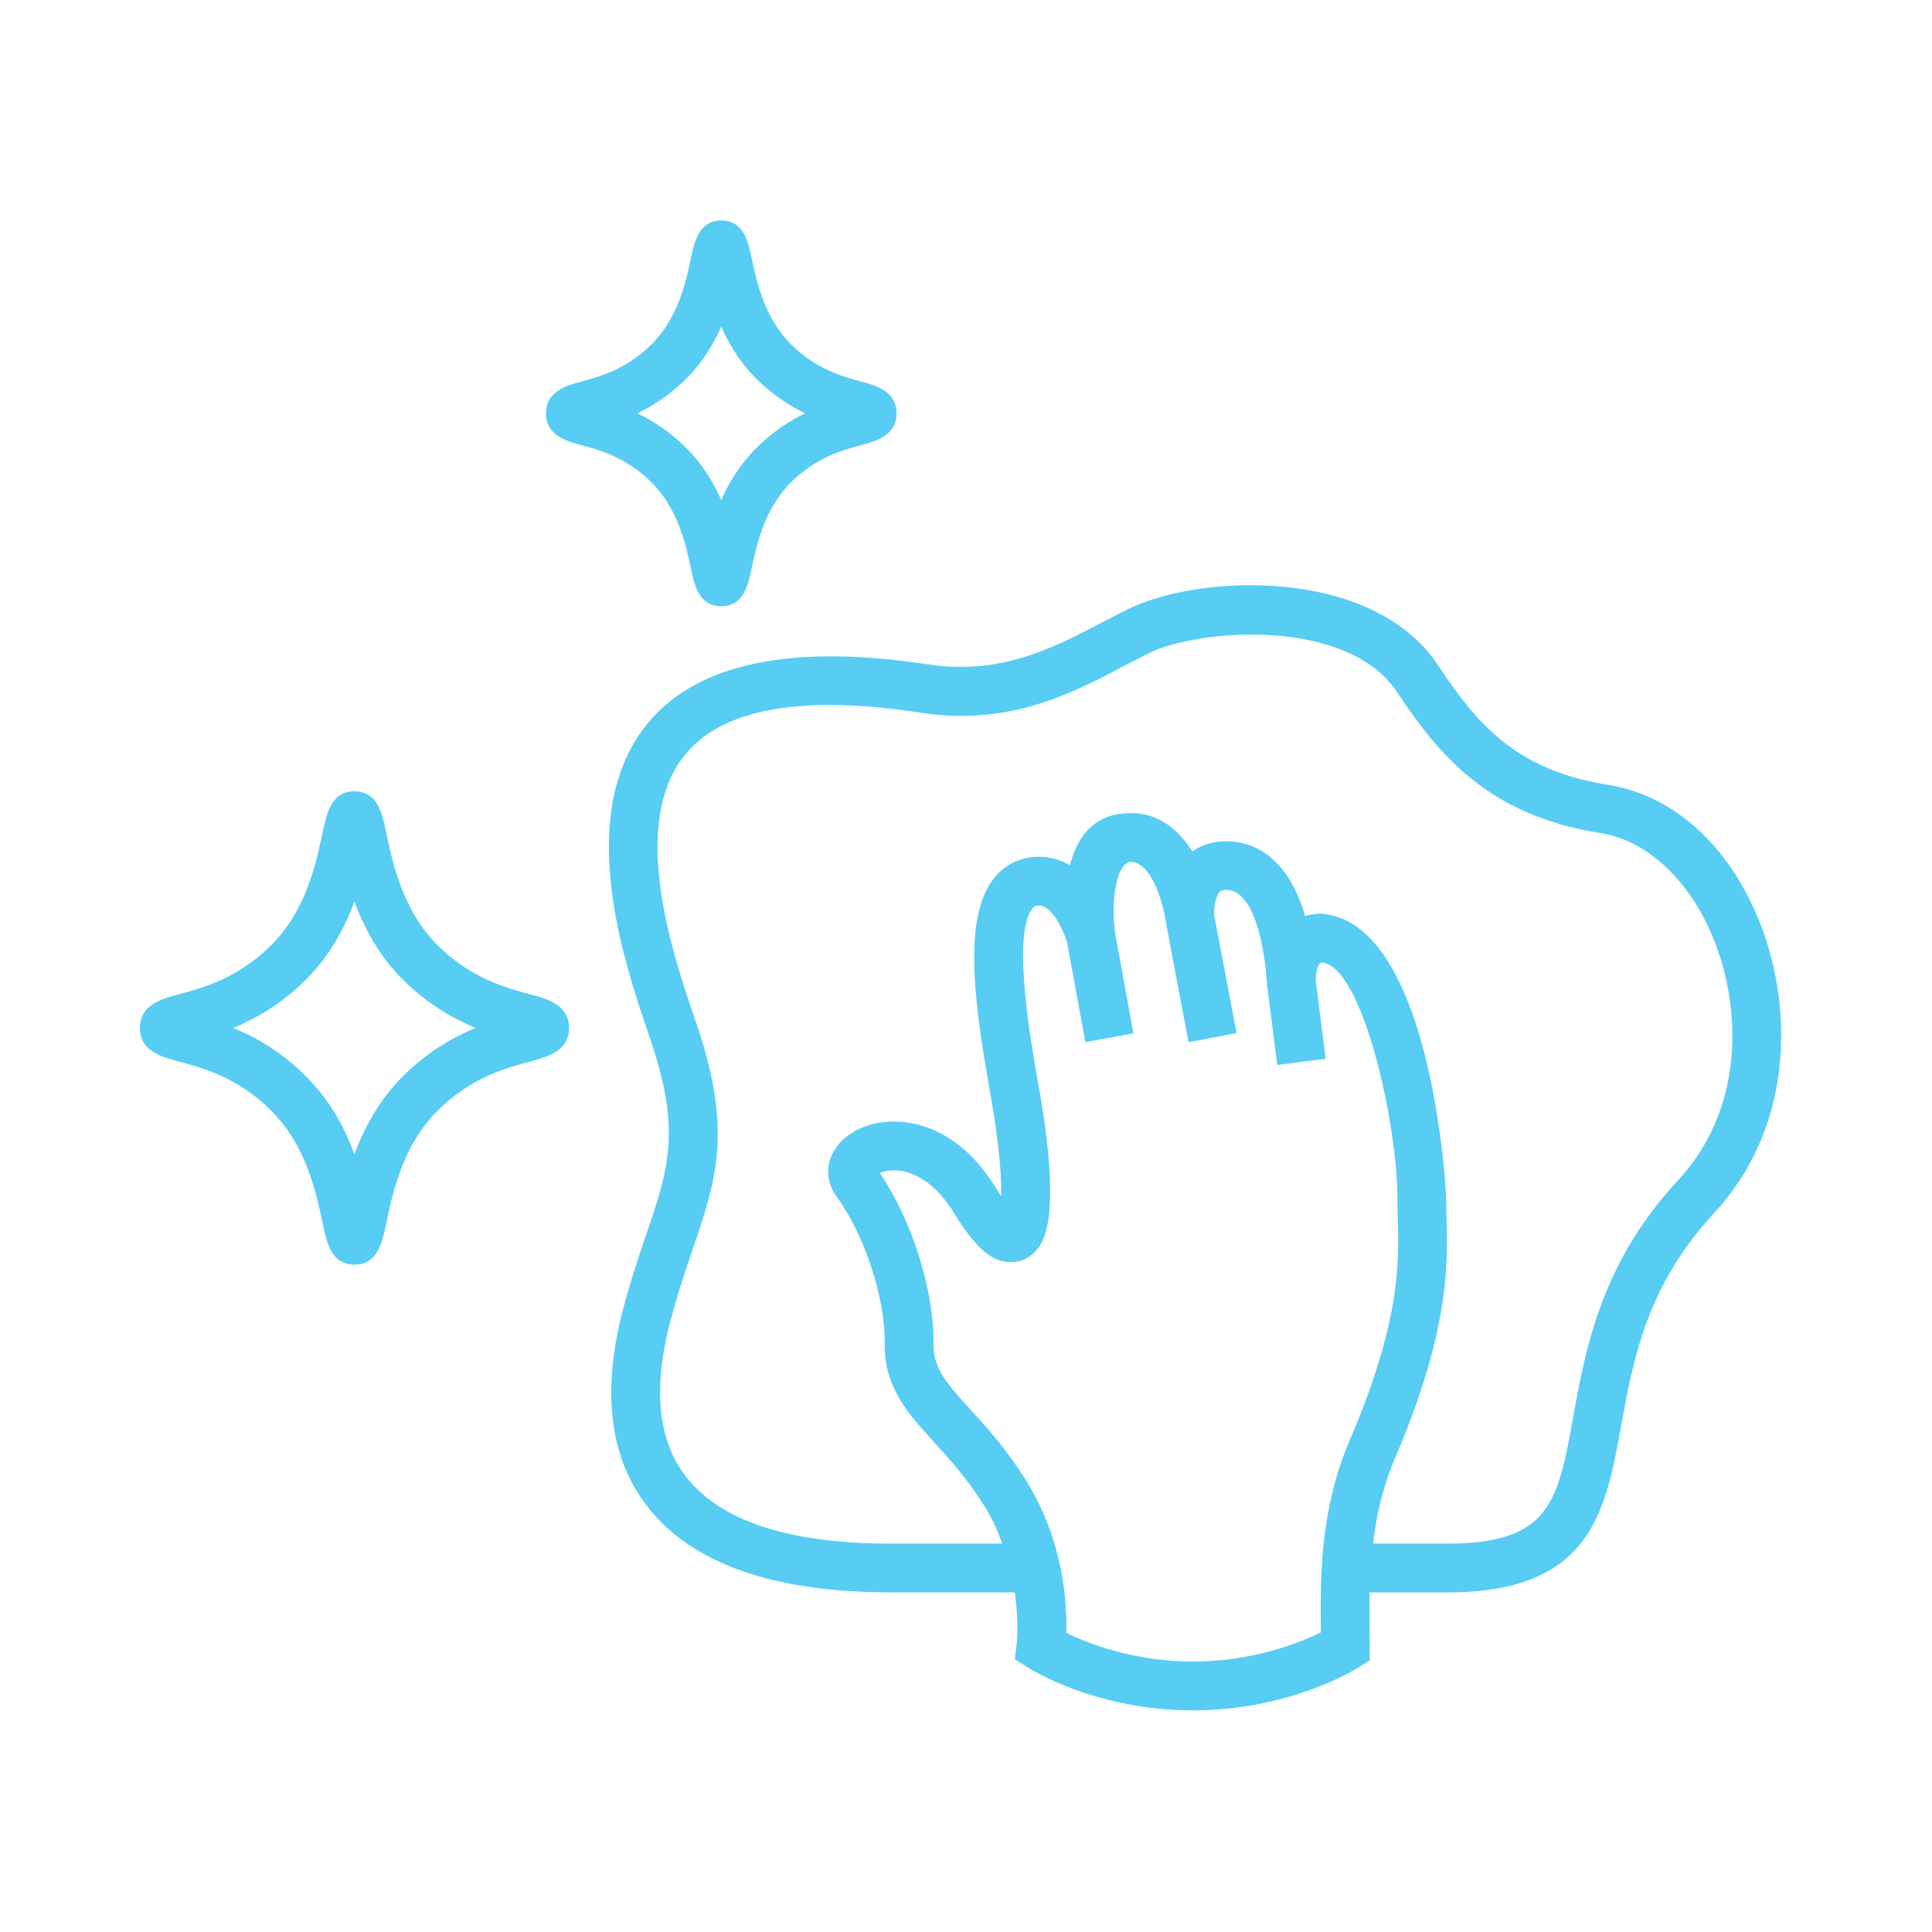
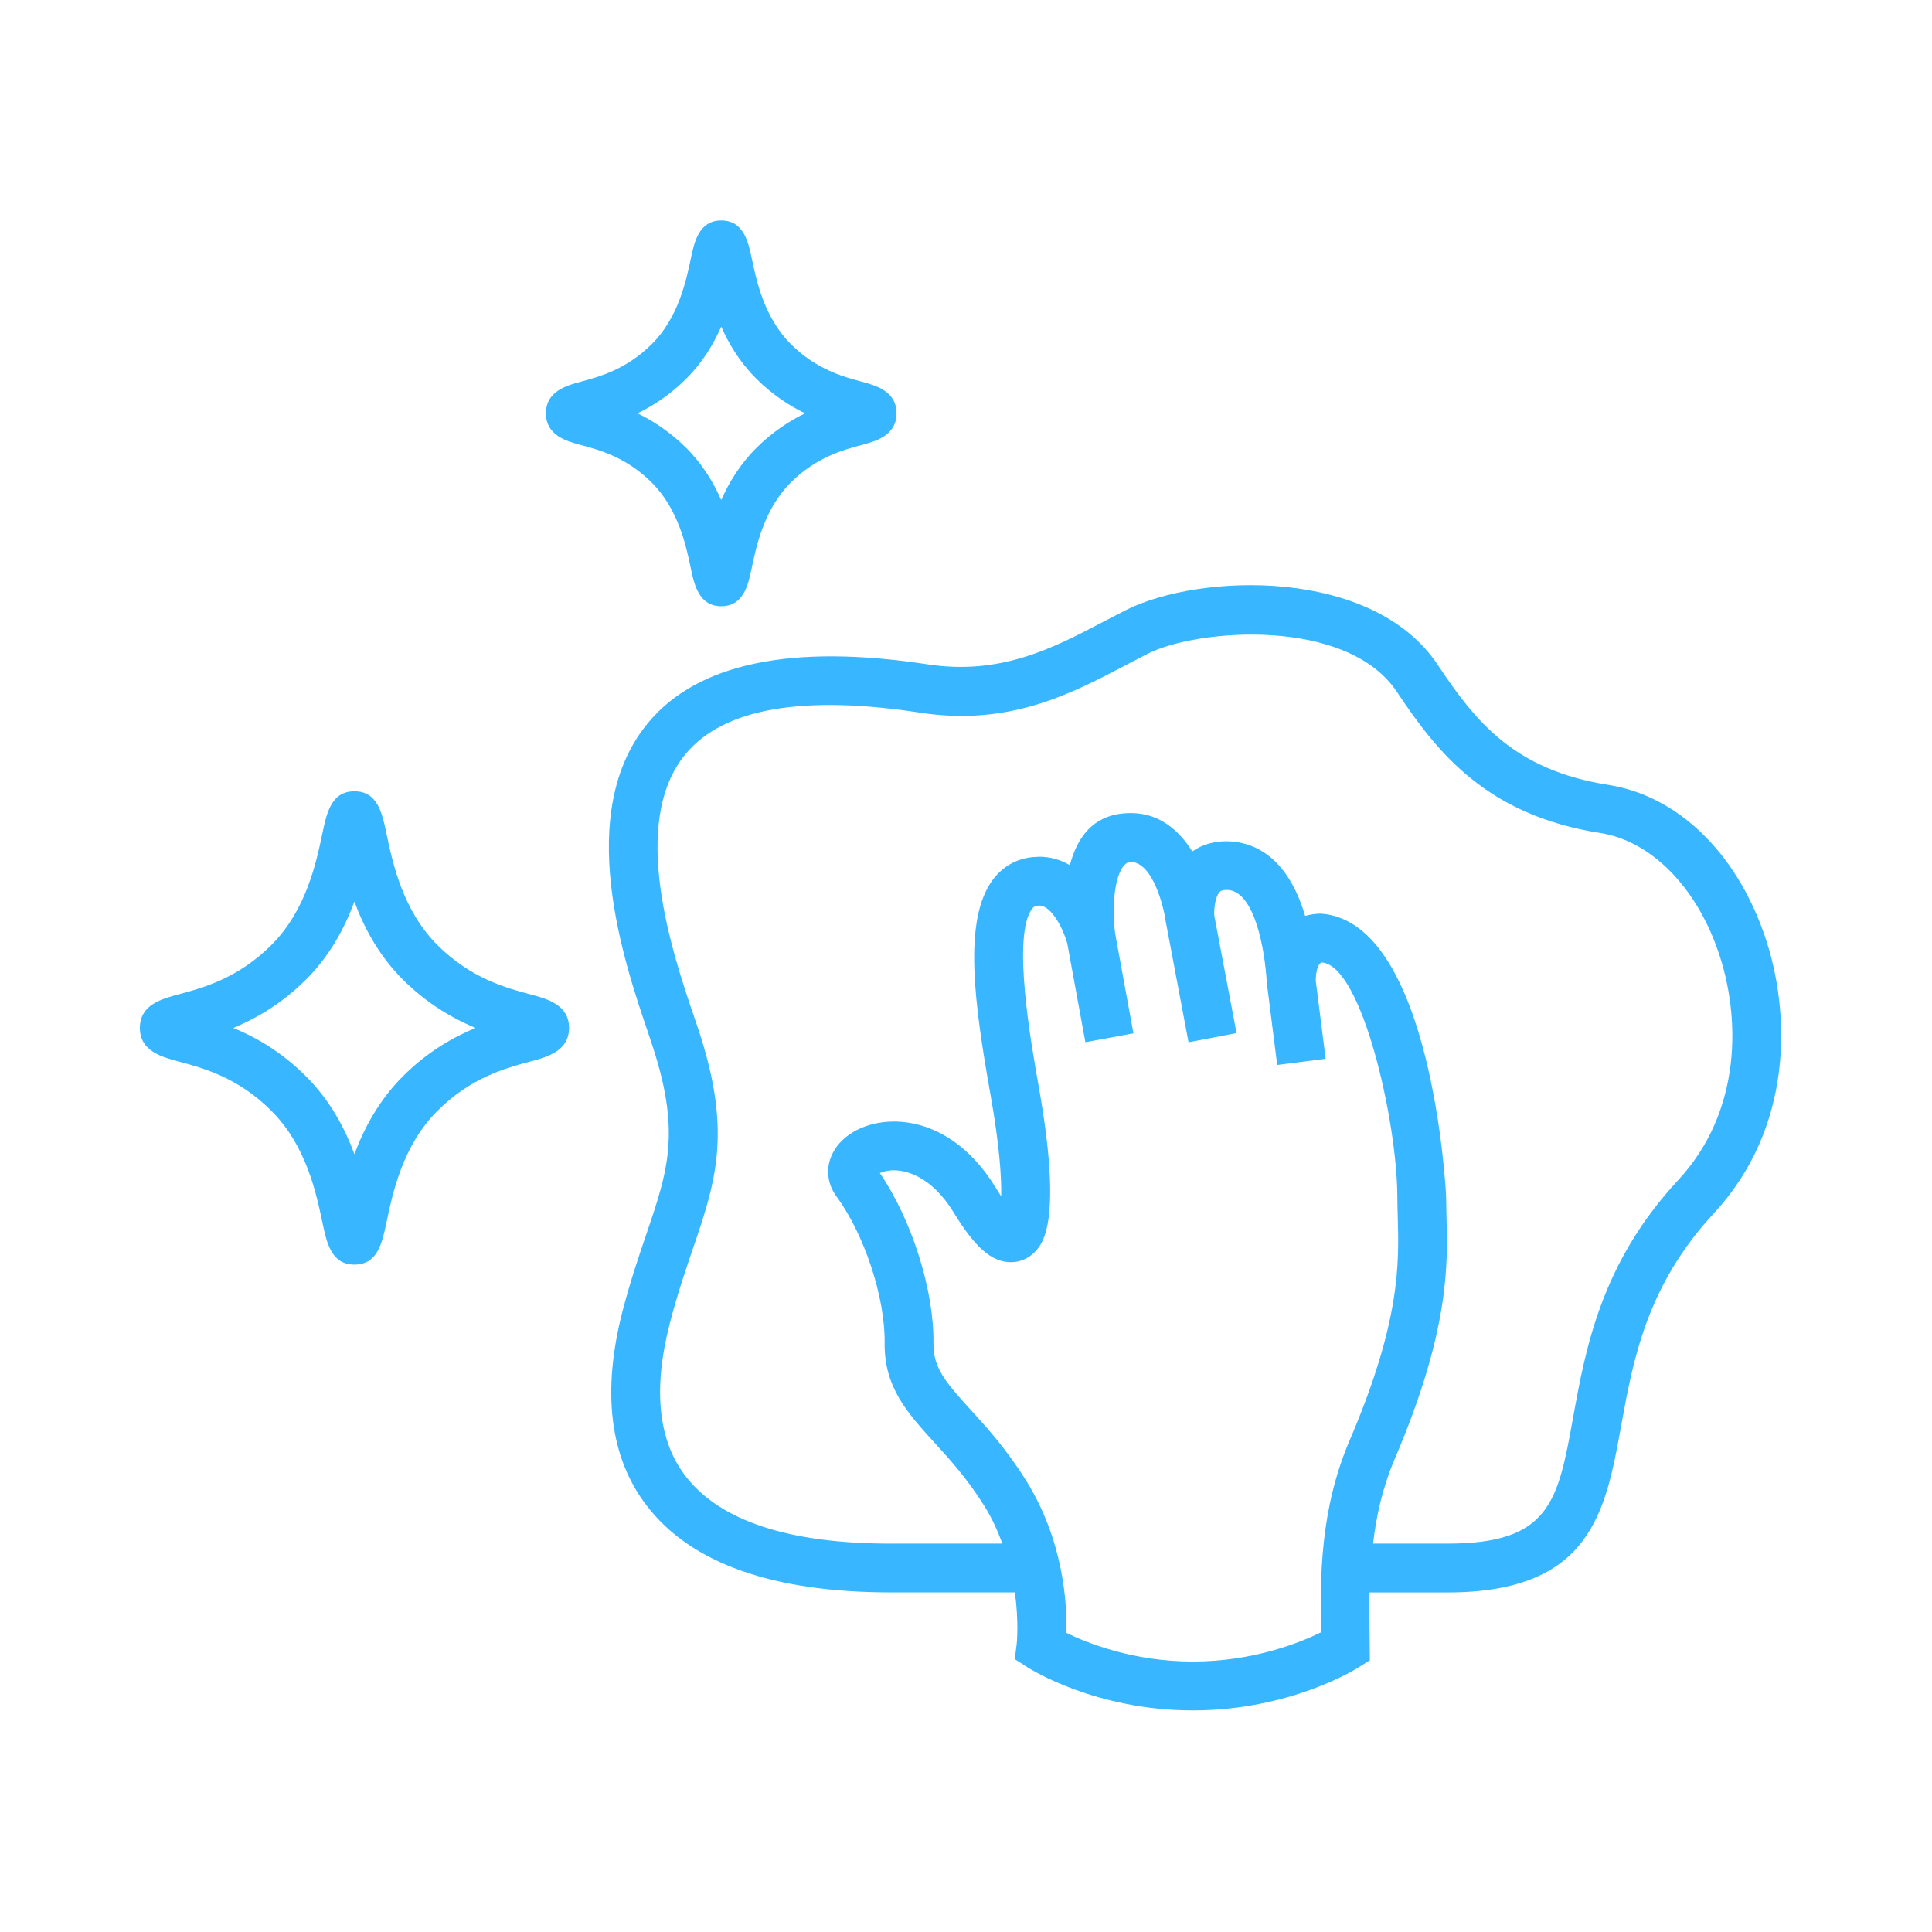
<svg xmlns="http://www.w3.org/2000/svg" width="800" zoomAndPan="magnify" viewBox="0 0 600 600" height="800" preserveAspectRatio="xMidYMid meet" version="1.0">
  <defs>
-     <clipPath id="bb4aa5180c">
+     <clipPath id="9fec37b186">
      <path d="M 43.441 245 L 177 245 L 177 393 L 43.441 393 Z M 43.441 245 " clip-rule="nonzero" />
    </clipPath>
  </defs>
-   <g clip-path="url(#bb4aa5180c)">
-     <path fill="#57cdf4" d="M 164.477 308.758 C 157.203 306.801 146.223 303.859 135.816 293.473 C 125.008 282.664 121.91 267.832 120.051 259.012 C 118.688 252.473 117.266 245.742 110.066 245.742 C 102.855 245.742 101.434 252.504 100.07 259.043 C 98.211 267.863 95.113 282.664 84.289 293.473 C 73.898 303.859 62.918 306.801 55.66 308.758 C 50.23 310.195 43.441 311.996 43.441 319.238 C 43.441 326.449 50.23 328.25 55.676 329.719 C 62.934 331.645 73.914 334.586 84.305 345.004 C 95.113 355.781 98.227 370.613 100.086 379.438 C 101.449 385.977 102.871 392.734 110.082 392.734 C 117.281 392.734 118.703 385.977 120.066 379.469 C 121.926 370.613 125.008 355.812 135.832 345.004 C 146.238 334.586 157.219 331.645 164.492 329.719 C 169.938 328.25 176.727 326.449 176.727 319.238 C 176.727 311.996 169.922 310.195 164.477 308.758 Z M 125.102 334.273 C 117.609 341.766 113.039 350.465 110.066 358.441 C 107.129 350.465 102.559 341.766 95.035 334.273 C 87.398 326.605 79.375 322.086 72.461 319.238 C 79.375 316.359 87.398 311.84 95.035 304.203 C 102.543 296.711 107.113 288.012 110.066 280.004 C 113.023 288.012 117.594 296.711 125.102 304.203 C 132.75 311.84 140.777 316.359 147.691 319.238 C 140.777 322.086 132.75 326.605 125.102 334.273 Z M 125.102 334.273 " fill-opacity="1" fill-rule="nonzero" />
+   <g clip-path="url(#9fec37b186)">
+     <path fill="#38b6ff" d="M 164.477 308.758 C 157.203 306.801 146.223 303.859 135.816 293.473 C 125.008 282.664 121.91 267.832 120.051 259.012 C 118.688 252.473 117.266 245.742 110.066 245.742 C 102.855 245.742 101.434 252.504 100.07 259.043 C 98.211 267.863 95.113 282.664 84.289 293.473 C 73.898 303.859 62.918 306.801 55.66 308.758 C 50.23 310.195 43.441 311.996 43.441 319.238 C 43.441 326.449 50.23 328.25 55.676 329.719 C 62.934 331.645 73.914 334.586 84.305 345.004 C 95.113 355.781 98.227 370.613 100.086 379.438 C 101.449 385.977 102.871 392.734 110.082 392.734 C 117.281 392.734 118.703 385.977 120.066 379.469 C 121.926 370.613 125.008 355.812 135.832 345.004 C 146.238 334.586 157.219 331.645 164.492 329.719 C 169.938 328.25 176.727 326.449 176.727 319.238 C 176.727 311.996 169.922 310.195 164.477 308.758 Z M 125.102 334.273 C 117.609 341.766 113.039 350.465 110.066 358.441 C 107.129 350.465 102.559 341.766 95.035 334.273 C 87.398 326.605 79.375 322.086 72.461 319.238 C 79.375 316.359 87.398 311.84 95.035 304.203 C 102.543 296.711 107.113 288.012 110.066 280.004 C 113.023 288.012 117.594 296.711 125.102 304.203 C 132.75 311.84 140.777 316.359 147.691 319.238 C 140.777 322.086 132.75 326.605 125.102 334.273 Z M 125.102 334.273 " fill-opacity="1" fill-rule="nonzero" />
  </g>
-   <path fill="#57cdf4" d="M 180.402 138.207 C 186.004 139.695 194.48 141.949 202.461 149.926 C 210.688 158.156 213.113 169.637 214.539 176.473 C 215.57 181.449 217.008 188.27 223.988 188.27 C 230.98 188.27 232.402 181.465 233.434 176.488 C 234.875 169.637 237.27 158.172 245.512 149.926 C 253.492 141.949 261.969 139.695 267.57 138.207 C 271.887 137.051 278.426 135.297 278.426 128.367 C 278.426 121.438 271.902 119.688 267.586 118.527 C 262 117.027 253.523 114.789 245.543 106.812 C 237.301 98.566 234.891 87.086 233.465 80.25 C 232.418 75.273 230.996 68.469 224.004 68.469 C 217.023 68.469 215.586 75.289 214.555 80.266 C 213.113 87.117 210.703 98.582 202.477 106.812 C 194.48 114.789 186.004 117.027 180.418 118.527 C 176.086 119.688 169.547 121.438 169.547 128.367 C 169.547 135.297 176.07 137.051 180.402 138.207 Z M 213.191 117.543 C 218.199 112.535 221.609 106.875 223.988 101.43 C 226.379 106.891 229.805 112.535 234.812 117.543 C 239.91 122.645 245.199 126.039 250.035 128.367 C 245.199 130.699 239.926 134.094 234.812 139.195 C 229.805 144.199 226.379 149.863 223.988 155.309 C 221.609 149.848 218.199 144.199 213.191 139.195 C 208.094 134.094 202.805 130.699 197.973 128.367 C 202.805 126.039 208.078 122.645 213.191 117.543 Z M 213.191 117.543 " fill-opacity="1" fill-rule="nonzero" />
-   <path fill="#57cdf4" d="M 547.938 290.281 C 538.992 264.5 520.859 247.105 499.426 243.742 C 470.328 239.156 458.27 224.188 446.566 206.555 C 426.23 175.941 372.336 178.086 349.777 189.41 L 342.629 193.102 C 326.984 201.316 310.793 209.746 288.203 206.336 C 246.043 199.891 216.852 205.914 201.445 224.266 C 177.961 252.281 193.793 298.793 201.414 321.117 L 202.102 323.195 C 211.629 351.246 207.527 363.293 200.738 383.238 C 198.395 390.137 195.797 397.785 193.387 406.984 C 186.816 432.312 189.367 452.789 200.973 467.762 C 214.695 485.547 240.148 494.527 276.598 494.527 L 315.176 494.527 C 316.457 503.727 315.77 510.359 315.754 510.484 L 315.145 515.254 L 319.195 517.852 C 320.039 518.398 340.312 531.18 370.445 531.18 C 400.543 531.18 421.004 518.414 421.848 517.852 L 425.418 515.617 L 425.34 507.34 C 425.293 503.18 425.246 498.938 425.324 494.543 L 449.523 494.543 C 494.125 494.543 498.645 469.449 503.449 442.871 C 507.156 422.457 511.332 399.367 532.246 376.809 C 556.762 350.402 556.418 314.812 547.938 290.281 Z M 370.461 516.008 C 351.922 516.008 337.641 510.266 331.164 507.09 C 331.43 497.891 330.27 478.336 318.57 459.641 C 312.594 450.082 306.383 443.23 301.375 437.742 C 293.555 429.184 289.816 424.727 289.895 417.23 C 290.113 400.664 283.168 378.824 273.25 364.309 C 274.172 363.887 275.594 363.449 277.598 363.449 C 280.758 363.449 288.926 364.73 296.137 376.496 C 302.863 387.523 308.023 391.984 313.969 391.984 C 317.051 391.984 319.867 390.637 321.934 388.195 C 323.902 385.852 329.91 378.699 322.637 337.715 C 320.133 323.633 314.266 290.656 320.508 282.258 C 321.07 281.488 321.496 281.301 322.699 281.223 C 326.672 281.223 330.316 288.797 331.445 292.957 L 337.074 323.664 L 352 320.914 L 346.336 289.984 C 344.961 279.691 346.664 268.316 351 267.645 C 358.164 267.645 361.527 282.258 362.027 286.168 L 369.113 323.68 L 384.023 320.836 L 377.109 284.352 C 376.969 282.086 377.438 278.457 378.734 277.078 C 378.922 276.828 379.359 276.375 381.051 276.375 C 389.531 276.5 392.816 294.586 393.426 305.254 L 396.648 330.738 L 411.695 328.812 L 408.613 304.52 C 408.691 300.762 409.602 299.105 410.492 298.902 C 422.945 299.793 433.863 348.148 433.957 371.535 C 433.957 373.586 434.02 375.633 434.082 377.793 C 434.488 392.25 435.008 410.207 419.223 447.125 C 409.852 468.965 410.008 489.992 410.211 506.949 C 403.781 510.109 389.246 516.008 370.461 516.008 Z M 521.156 366.516 C 497.223 392.266 492.418 418.828 488.555 440.148 C 483.832 466.273 481.453 479.383 449.539 479.383 L 426.418 479.383 C 427.418 470.828 429.328 462.066 433.145 453.102 C 450.227 413.133 449.664 392.484 449.211 377.387 L 449.102 371.52 C 449.102 370.66 444.832 286.121 410.211 283.742 C 408.582 283.742 406.941 283.992 405.328 284.445 C 400.965 269.664 392.531 261.402 380.879 261.262 C 376.859 261.262 373.246 262.328 370.273 264.438 C 365.516 256.805 358.211 251 347.023 252.863 C 338.422 254.395 334.23 261.137 332.258 268.695 C 329.488 267.066 326.312 266.066 322.684 266.066 L 320.336 266.223 C 315.441 266.801 311.309 269.211 308.309 273.246 C 298.938 285.871 302.676 312.199 307.68 340.375 C 310.387 355.625 311.043 365.543 310.934 371.535 C 310.387 370.676 309.762 369.738 309.074 368.594 C 301.172 355.703 289.723 348.305 277.598 348.305 C 269.07 348.305 261.609 352.152 258.59 358.145 C 256.355 362.508 256.824 367.562 259.766 371.551 C 268.477 383.41 274.906 402.965 274.734 417.043 C 274.547 430.824 281.789 438.773 290.16 447.973 C 294.992 453.258 300.453 459.281 305.695 467.684 C 308.133 471.562 309.871 475.504 311.293 479.383 L 276.582 479.383 C 245.059 479.383 223.656 472.359 212.957 458.484 C 204.371 447.426 202.727 431.359 208.062 410.816 C 210.344 402.012 212.816 394.75 215.07 388.148 C 222.359 366.766 227.633 351.277 216.445 318.363 L 215.727 316.25 C 209 296.539 195.047 255.504 213.035 234.027 C 224.801 219.98 249.344 215.723 285.859 221.34 C 313.422 225.578 332.648 215.473 349.637 206.555 L 356.551 202.973 C 371.977 195.215 418.391 191.602 433.863 214.926 C 446.582 234.059 461.898 253.207 497.035 258.711 C 512.566 261.152 526.57 275.156 533.531 295.258 C 540.633 315.609 541.102 345.035 521.156 366.516 Z M 521.156 366.516 " fill-opacity="1" fill-rule="nonzero" />
+   <path fill="#38b6ff" d="M 180.402 138.207 C 186.004 139.695 194.48 141.949 202.461 149.926 C 210.688 158.156 213.113 169.637 214.539 176.473 C 215.57 181.449 217.008 188.27 223.988 188.27 C 230.98 188.27 232.402 181.465 233.434 176.488 C 234.875 169.637 237.27 158.172 245.512 149.926 C 253.492 141.949 261.969 139.695 267.57 138.207 C 271.887 137.051 278.426 135.297 278.426 128.367 C 278.426 121.438 271.902 119.688 267.586 118.527 C 262 117.027 253.523 114.789 245.543 106.812 C 237.301 98.566 234.891 87.086 233.465 80.25 C 232.418 75.273 230.996 68.469 224.004 68.469 C 217.023 68.469 215.586 75.289 214.555 80.266 C 213.113 87.117 210.703 98.582 202.477 106.812 C 194.48 114.789 186.004 117.027 180.418 118.527 C 176.086 119.688 169.547 121.438 169.547 128.367 C 169.547 135.297 176.07 137.051 180.402 138.207 Z M 213.191 117.543 C 218.199 112.535 221.609 106.875 223.988 101.43 C 226.379 106.891 229.805 112.535 234.812 117.543 C 239.91 122.645 245.199 126.039 250.035 128.367 C 245.199 130.699 239.926 134.094 234.812 139.195 C 229.805 144.199 226.379 149.863 223.988 155.309 C 221.609 149.848 218.199 144.199 213.191 139.195 C 208.094 134.094 202.805 130.699 197.973 128.367 C 202.805 126.039 208.078 122.645 213.191 117.543 Z M 213.191 117.543 " fill-opacity="1" fill-rule="nonzero" />
+   <path fill="#38b6ff" d="M 547.938 290.281 C 538.992 264.5 520.859 247.105 499.426 243.742 C 470.328 239.156 458.27 224.188 446.566 206.555 C 426.23 175.941 372.336 178.086 349.777 189.41 L 342.629 193.102 C 326.984 201.316 310.793 209.746 288.203 206.336 C 246.043 199.891 216.852 205.914 201.445 224.266 C 177.961 252.281 193.793 298.793 201.414 321.117 L 202.102 323.195 C 211.629 351.246 207.527 363.293 200.738 383.238 C 198.395 390.137 195.797 397.785 193.387 406.984 C 186.816 432.312 189.367 452.789 200.973 467.762 C 214.695 485.547 240.148 494.527 276.598 494.527 L 315.176 494.527 C 316.457 503.727 315.77 510.359 315.754 510.484 L 315.145 515.254 L 319.195 517.852 C 320.039 518.398 340.312 531.18 370.445 531.18 C 400.543 531.18 421.004 518.414 421.848 517.852 L 425.418 515.617 L 425.34 507.34 C 425.293 503.18 425.246 498.938 425.324 494.543 L 449.523 494.543 C 494.125 494.543 498.645 469.449 503.449 442.871 C 507.156 422.457 511.332 399.367 532.246 376.809 C 556.762 350.402 556.418 314.812 547.938 290.281 Z M 370.461 516.008 C 351.922 516.008 337.641 510.266 331.164 507.09 C 331.43 497.891 330.27 478.336 318.57 459.641 C 312.594 450.082 306.383 443.23 301.375 437.742 C 293.555 429.184 289.816 424.727 289.895 417.23 C 290.113 400.664 283.168 378.824 273.25 364.309 C 274.172 363.887 275.594 363.449 277.598 363.449 C 280.758 363.449 288.926 364.73 296.137 376.496 C 302.863 387.523 308.023 391.984 313.969 391.984 C 317.051 391.984 319.867 390.637 321.934 388.195 C 323.902 385.852 329.91 378.699 322.637 337.715 C 320.133 323.633 314.266 290.656 320.508 282.258 C 321.07 281.488 321.496 281.301 322.699 281.223 C 326.672 281.223 330.316 288.797 331.445 292.957 L 337.074 323.664 L 352 320.914 L 346.336 289.984 C 344.961 279.691 346.664 268.316 351 267.645 C 358.164 267.645 361.527 282.258 362.027 286.168 L 369.113 323.68 L 384.023 320.836 L 377.109 284.352 C 376.969 282.086 377.438 278.457 378.734 277.078 C 378.922 276.828 379.359 276.375 381.051 276.375 C 389.531 276.5 392.816 294.586 393.426 305.254 L 396.648 330.738 L 411.695 328.812 L 408.613 304.52 C 408.691 300.762 409.602 299.105 410.492 298.902 C 422.945 299.793 433.863 348.148 433.957 371.535 C 433.957 373.586 434.02 375.633 434.082 377.793 C 434.488 392.25 435.008 410.207 419.223 447.125 C 409.852 468.965 410.008 489.992 410.211 506.949 C 403.781 510.109 389.246 516.008 370.461 516.008 Z M 521.156 366.516 C 497.223 392.266 492.418 418.828 488.555 440.148 C 483.832 466.273 481.453 479.383 449.539 479.383 L 426.418 479.383 C 427.418 470.828 429.328 462.066 433.145 453.102 C 450.227 413.133 449.664 392.484 449.211 377.387 L 449.102 371.52 C 449.102 370.66 444.832 286.121 410.211 283.742 C 408.582 283.742 406.941 283.992 405.328 284.445 C 400.965 269.664 392.531 261.402 380.879 261.262 C 376.859 261.262 373.246 262.328 370.273 264.438 C 365.516 256.805 358.211 251 347.023 252.863 C 338.422 254.395 334.23 261.137 332.258 268.695 C 329.488 267.066 326.312 266.066 322.684 266.066 L 320.336 266.223 C 315.441 266.801 311.309 269.211 308.309 273.246 C 298.938 285.871 302.676 312.199 307.68 340.375 C 310.387 355.625 311.043 365.543 310.934 371.535 C 310.387 370.676 309.762 369.738 309.074 368.594 C 301.172 355.703 289.723 348.305 277.598 348.305 C 269.07 348.305 261.609 352.152 258.59 358.145 C 256.355 362.508 256.824 367.562 259.766 371.551 C 268.477 383.41 274.906 402.965 274.734 417.043 C 274.547 430.824 281.789 438.773 290.16 447.973 C 294.992 453.258 300.453 459.281 305.695 467.684 C 308.133 471.562 309.871 475.504 311.293 479.383 L 276.582 479.383 C 245.059 479.383 223.656 472.359 212.957 458.484 C 204.371 447.426 202.727 431.359 208.062 410.816 C 210.344 402.012 212.816 394.75 215.07 388.148 C 222.359 366.766 227.633 351.277 216.445 318.363 L 215.727 316.25 C 209 296.539 195.047 255.504 213.035 234.027 C 224.801 219.98 249.344 215.723 285.859 221.34 C 313.422 225.578 332.648 215.473 349.637 206.555 L 356.551 202.973 C 371.977 195.215 418.391 191.602 433.863 214.926 C 446.582 234.059 461.898 253.207 497.035 258.711 C 512.566 261.152 526.57 275.156 533.531 295.258 C 540.633 315.609 541.102 345.035 521.156 366.516 Z M 521.156 366.516 " fill-opacity="1" fill-rule="nonzero" />
</svg>
